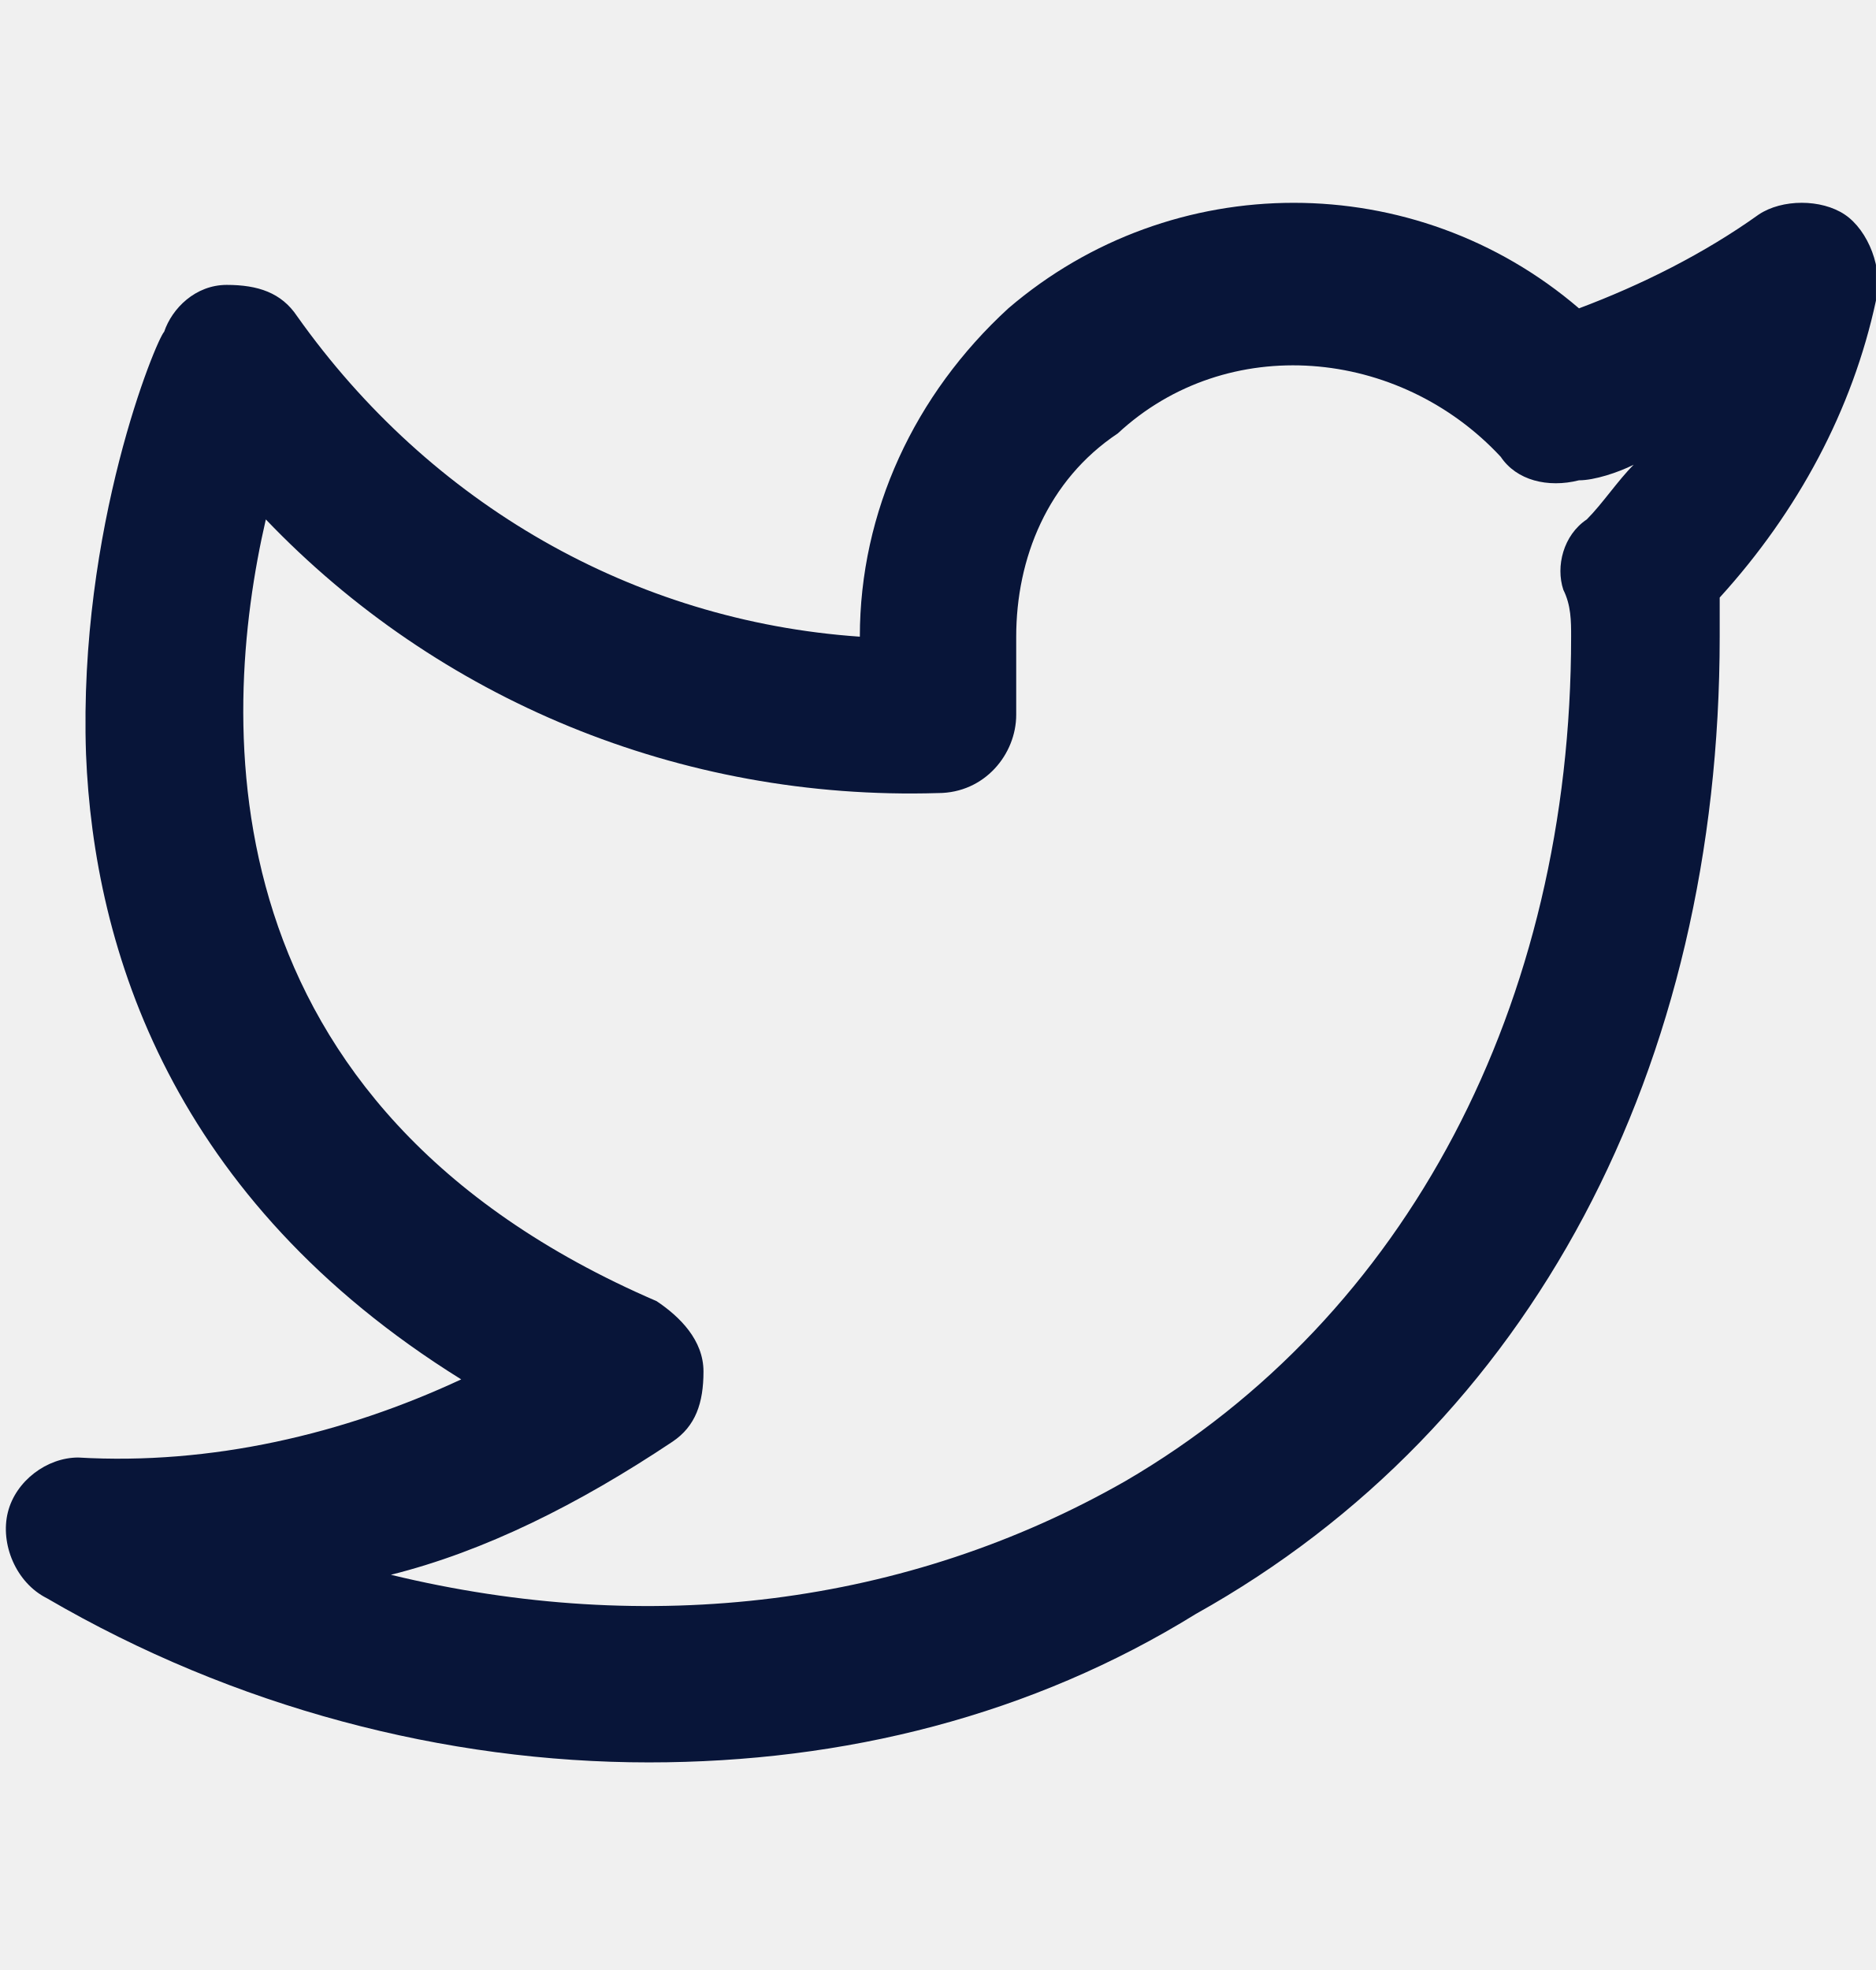
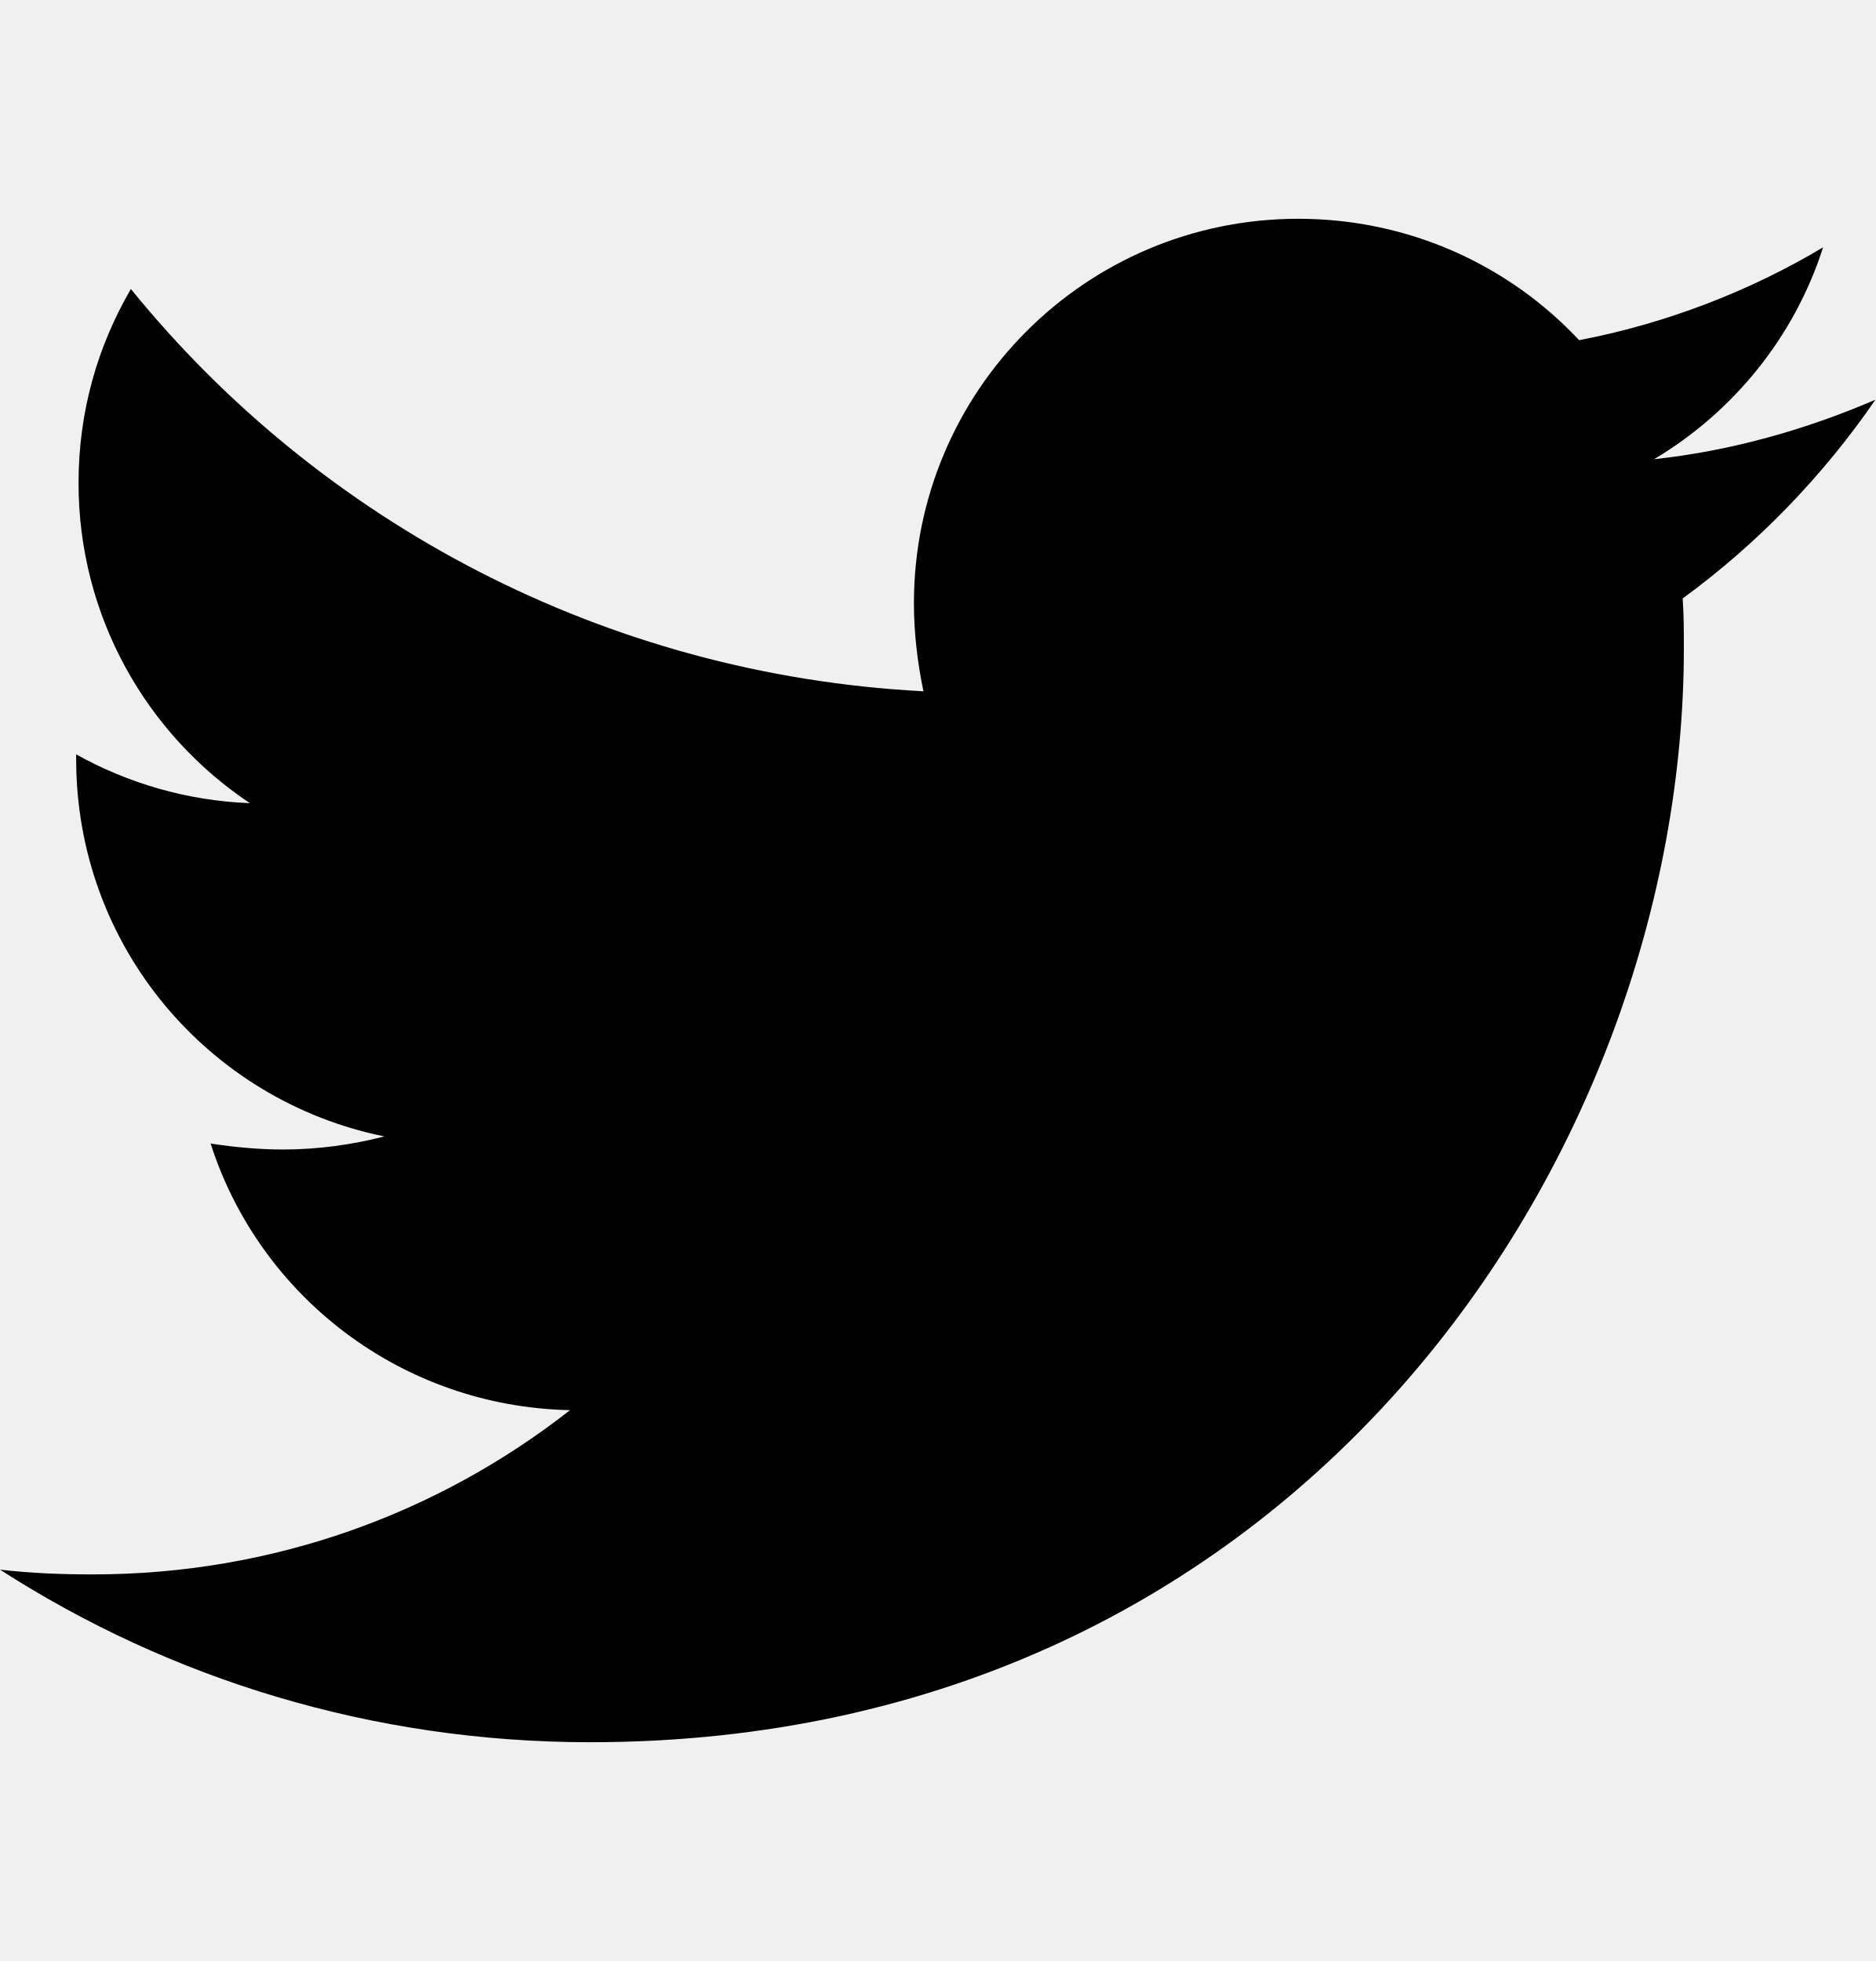
- <svg xmlns="http://www.w3.org/2000/svg" width="20" height="21" viewBox="0 0 20 21" fill="none">
-   <g clip-path="url(#clip0_1722_90284)">
-     <path d="M6.917 18.787C4.75 18.787 2.5 18.204 0.5 17.037C0.167 16.87 0 16.454 0.084 16.12C0.167 15.787 0.5 15.537 0.834 15.537C2.25 15.62 3.667 15.287 4.917 14.704C1.834 12.787 1 10.12 0.917 8.037C0.834 5.62 1.667 3.62 1.75 3.537C1.834 3.287 2.084 3.037 2.417 3.037C2.75 3.037 3 3.12 3.167 3.37C4.584 5.37 6.75 6.62 9.167 6.787C9.167 5.454 9.75 4.204 10.75 3.287C12.5 1.787 15.084 1.787 16.834 3.287C17.5 3.037 18.167 2.704 18.75 2.287C19 2.12 19.417 2.12 19.667 2.287C19.917 2.454 20.084 2.87 20 3.204C19.75 4.37 19.167 5.454 18.334 6.37C18.334 6.537 18.334 6.62 18.334 6.787C18.334 11.37 16.334 15.204 12.75 17.204C11 18.287 9 18.787 6.917 18.787ZM4.167 16.787C6.917 17.454 9.667 17.12 12 15.787C15 14.037 16.75 10.704 16.75 6.787C16.75 6.62 16.75 6.454 16.667 6.287C16.584 6.037 16.667 5.704 16.917 5.537C17.084 5.37 17.25 5.12 17.417 4.954C17.25 5.037 17 5.12 16.834 5.12C16.5 5.204 16.167 5.12 16 4.87C14.917 3.704 13.084 3.537 11.917 4.62C11.167 5.12 10.834 5.954 10.834 6.787V7.62C10.834 8.037 10.5 8.454 10 8.454C7.25 8.537 4.667 7.454 2.834 5.537C2.334 7.704 2.167 11.787 7 13.87C7.25 14.037 7.5 14.287 7.5 14.62C7.5 14.954 7.417 15.204 7.167 15.37C6.167 16.037 5.167 16.537 4.167 16.787Z" fill="#081539" />
-   </g>
-   <defs>
-     <clipPath id="clip0_1722_90284">
-       <rect width="20" height="20" fill="white" transform="translate(0 0.537109)" />
-     </clipPath>
-   </defs>
+ <svg xmlns="http://www.w3.org/2000/svg" width="22" height="23" viewBox="0 0 512 512">
+   <path d="M459.37 151.716c.325 4.548.325 9.097.325 13.645 0 138.72-105.583 298.558-298.558 298.558-59.452 0-114.68-17.219-161.137-47.106 8.447.974 16.568 1.299 25.34 1.299 49.055 0 94.213-16.568 130.274-44.832-46.132-.975-84.792-31.188-98.112-72.772 6.498.974 12.995 1.624 19.818 1.624 9.421 0 18.843-1.3 27.614-3.573-48.081-9.747-84.143-51.98-84.143-102.985v-1.299c13.969 7.797 30.214 12.67 47.431 13.319-28.264-18.843-46.781-51.005-46.781-87.391 0-19.492 5.197-37.36 14.294-52.954 51.655 63.675 129.3 105.258 216.365 109.807-1.624-7.797-2.599-15.918-2.599-24.04 0-57.828 46.782-104.934 104.934-104.934 30.213 0 57.502 12.67 76.67 33.137 23.715-4.548 46.456-13.32 66.599-25.34-7.798 24.366-24.366 44.833-46.132 57.827 21.117-2.273 41.584-8.122 60.426-16.243-14.292 20.791-32.161 39.308-52.628 54.253z" />
</svg>
